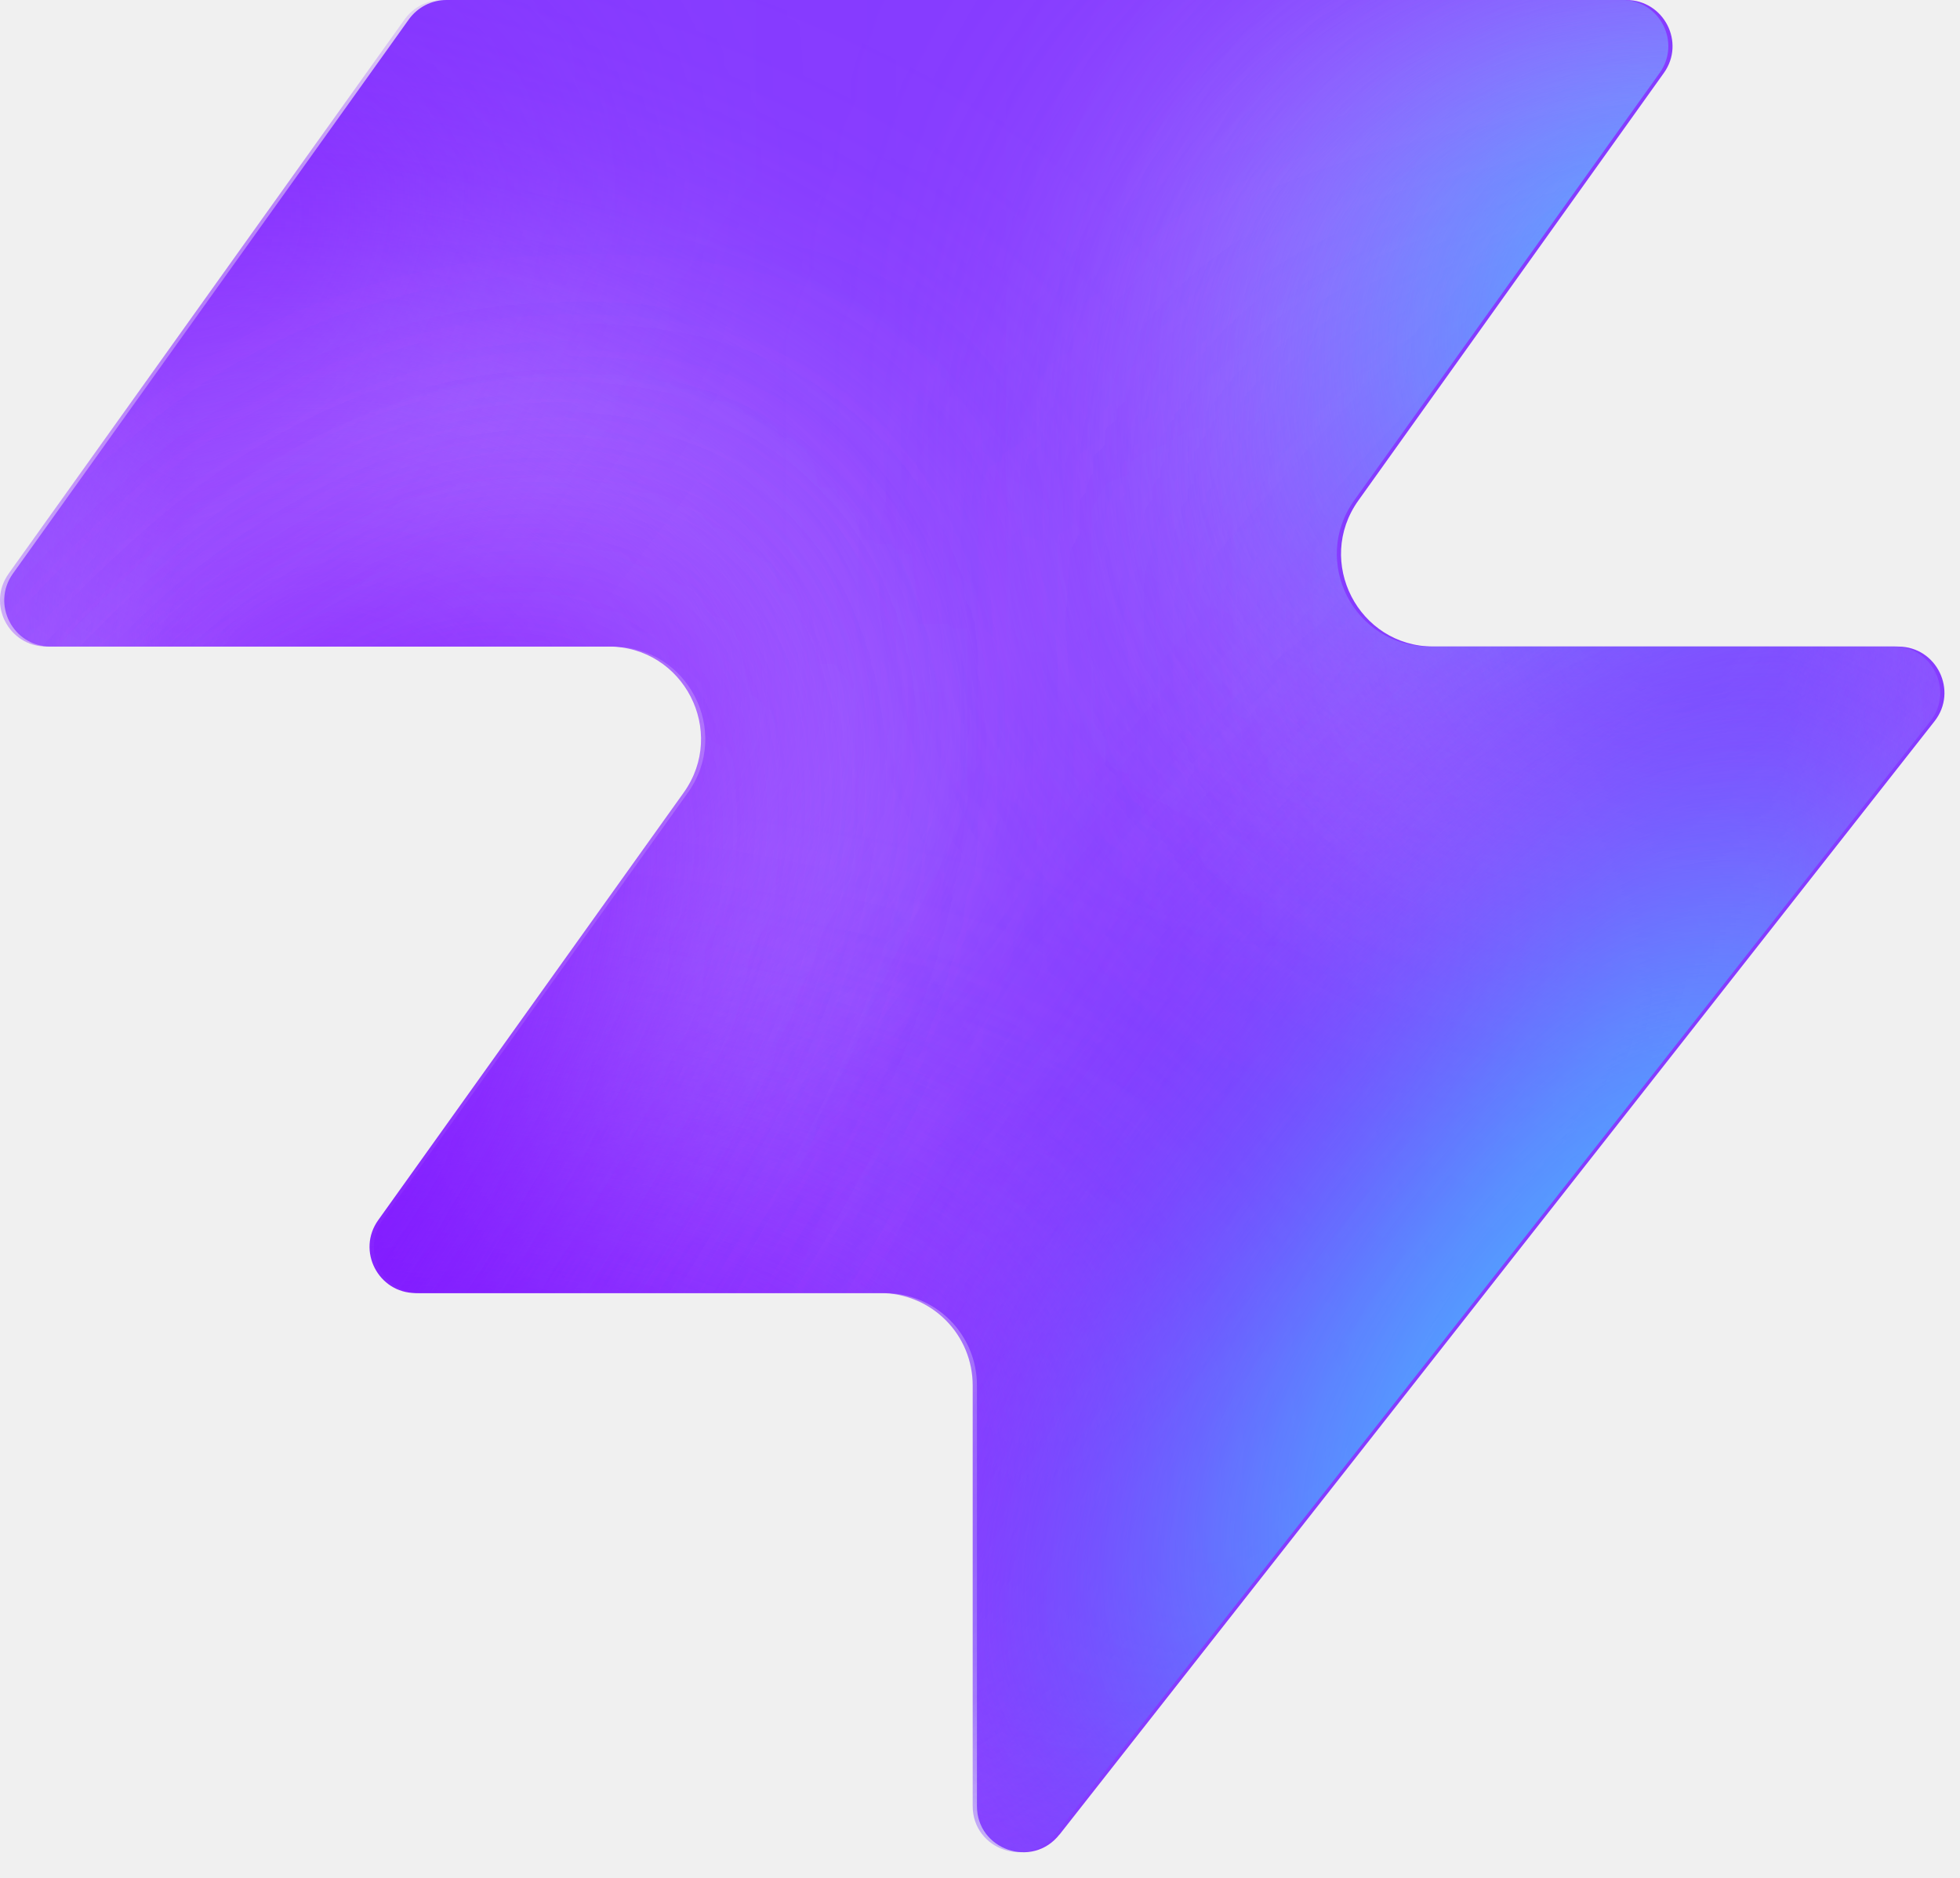
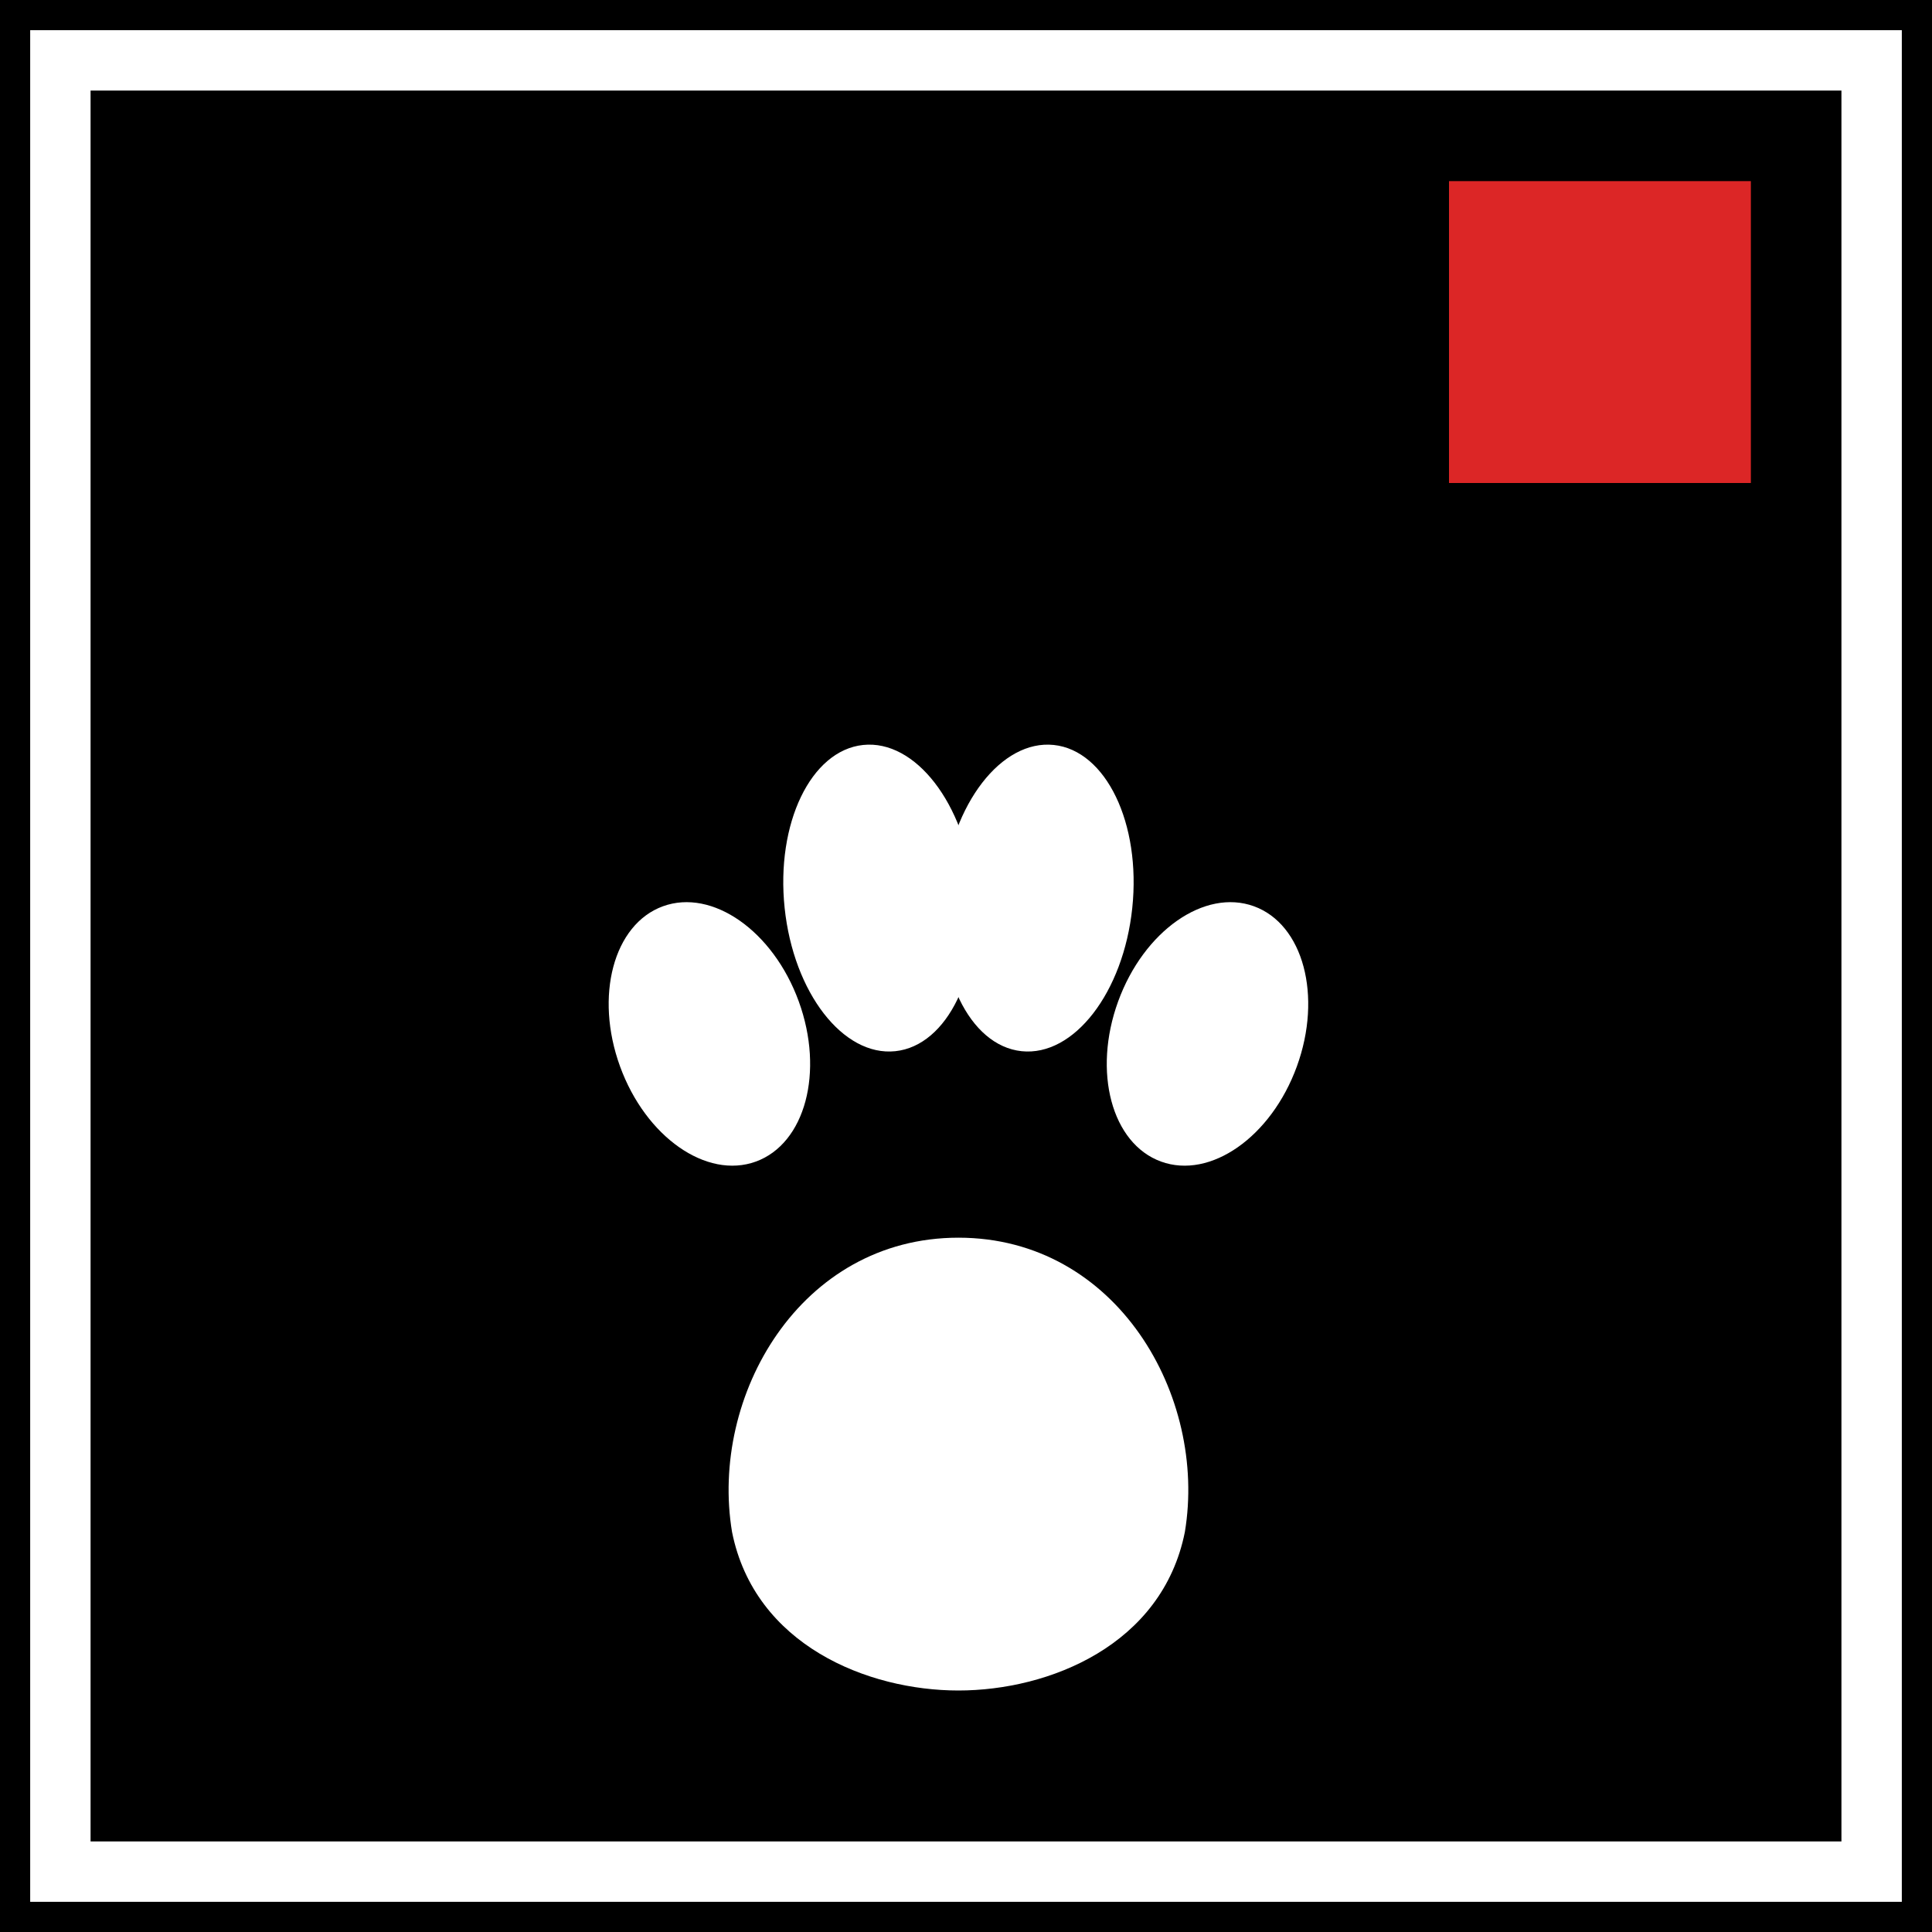
- <svg xmlns="http://www.w3.org/2000/svg" width="48" height="46" fill="none" viewBox="0 0 48 46">
-   <path fill="#863bff" d="M25.946 44.938c-.664.845-2.021.375-2.021-.698V33.937a2.26 2.26 0 0 0-2.262-2.262H10.287c-.92 0-1.456-1.04-.92-1.788l7.48-10.471c1.07-1.497 0-3.578-1.842-3.578H1.237c-.92 0-1.456-1.04-.92-1.788L10.013.474c.214-.297.556-.474.92-.474h28.894c.92 0 1.456 1.04.92 1.788l-7.48 10.471c-1.07 1.498 0 3.579 1.842 3.579h11.377c.943 0 1.473 1.088.89 1.83L25.947 44.94z" style="fill:#863bff;fill:color(display-p3 .525 .23 1);fill-opacity:1" />
-   <mask id="a" width="48" height="46" x="0" y="0" maskUnits="userSpaceOnUse" style="mask-type:alpha">
-     <path fill="#000" d="M25.842 44.938c-.664.844-2.021.375-2.021-.698V33.937a2.26 2.26 0 0 0-2.262-2.262H10.183c-.92 0-1.456-1.04-.92-1.788l7.48-10.471c1.07-1.498 0-3.579-1.842-3.579H1.133c-.92 0-1.456-1.04-.92-1.787L9.91.473c.214-.297.556-.474.92-.474h28.894c.92 0 1.456 1.04.92 1.788l-7.48 10.471c-1.07 1.498 0 3.578 1.842 3.578h11.377c.943 0 1.473 1.088.89 1.832L25.843 44.94z" style="fill:#000;fill-opacity:1" />
-   </mask>
-   <g mask="url(#a)">
-     <g filter="url(#b)">
-       <ellipse cx="5.508" cy="14.704" fill="#ede6ff" rx="5.508" ry="14.704" style="fill:#ede6ff;fill:color(display-p3 .927 .903 1);fill-opacity:1" transform="matrix(.00324 1 1 -.00324 -4.47 31.516)" />
-     </g>
-     <g filter="url(#c)">
-       <ellipse cx="10.399" cy="29.851" fill="#ede6ff" rx="10.399" ry="29.851" style="fill:#ede6ff;fill:color(display-p3 .927 .903 1);fill-opacity:1" transform="matrix(.00324 1 1 -.00324 -39.328 7.883)" />
-     </g>
-     <g filter="url(#d)">
-       <ellipse cx="5.508" cy="30.487" fill="#7e14ff" rx="5.508" ry="30.487" style="fill:#7e14ff;fill:color(display-p3 .492 .077 1);fill-opacity:1" transform="rotate(89.814 -25.913 -14.639)scale(1 -1)" />
-     </g>
-     <g filter="url(#e)">
-       <ellipse cx="5.508" cy="30.599" fill="#7e14ff" rx="5.508" ry="30.599" style="fill:#7e14ff;fill:color(display-p3 .492 .077 1);fill-opacity:1" transform="rotate(89.814 -32.644 -3.334)scale(1 -1)" />
-     </g>
-     <g filter="url(#f)">
-       <ellipse cx="5.508" cy="30.599" fill="#7e14ff" rx="5.508" ry="30.599" style="fill:#7e14ff;fill:color(display-p3 .492 .077 1);fill-opacity:1" transform="matrix(.00324 1 1 -.00324 -34.34 30.47)" />
-     </g>
-     <g filter="url(#g)">
-       <ellipse cx="14.072" cy="22.078" fill="#ede6ff" rx="14.072" ry="22.078" style="fill:#ede6ff;fill:color(display-p3 .927 .903 1);fill-opacity:1" transform="rotate(93.35 24.506 48.493)scale(-1 1)" />
-     </g>
-     <g filter="url(#h)">
-       <ellipse cx="3.47" cy="21.501" fill="#7e14ff" rx="3.47" ry="21.501" style="fill:#7e14ff;fill:color(display-p3 .492 .077 1);fill-opacity:1" transform="rotate(89.009 28.708 47.59)scale(-1 1)" />
-     </g>
-     <g filter="url(#i)">
-       <ellipse cx="3.47" cy="21.501" fill="#7e14ff" rx="3.47" ry="21.501" style="fill:#7e14ff;fill:color(display-p3 .492 .077 1);fill-opacity:1" transform="rotate(89.009 28.708 47.59)scale(-1 1)" />
-     </g>
-     <g filter="url(#j)">
-       <ellipse cx=".387" cy="8.972" fill="#7e14ff" rx="4.407" ry="29.108" style="fill:#7e14ff;fill:color(display-p3 .492 .077 1);fill-opacity:1" transform="rotate(39.51 .387 8.972)" />
-     </g>
-     <g filter="url(#k)">
-       <ellipse cx="47.523" cy="-6.092" fill="#7e14ff" rx="4.407" ry="29.108" style="fill:#7e14ff;fill:color(display-p3 .492 .077 1);fill-opacity:1" transform="rotate(37.892 47.523 -6.092)" />
-     </g>
-     <g filter="url(#l)">
-       <ellipse cx="41.412" cy="6.333" fill="#47bfff" rx="5.971" ry="9.665" style="fill:#47bfff;fill:color(display-p3 .28 .748 1);fill-opacity:1" transform="rotate(37.892 41.412 6.333)" />
-     </g>
-     <g filter="url(#m)">
-       <ellipse cx="-1.879" cy="38.332" fill="#7e14ff" rx="4.407" ry="29.108" style="fill:#7e14ff;fill:color(display-p3 .492 .077 1);fill-opacity:1" transform="rotate(37.892 -1.88 38.332)" />
-     </g>
-     <g filter="url(#n)">
-       <ellipse cx="-1.879" cy="38.332" fill="#7e14ff" rx="4.407" ry="29.108" style="fill:#7e14ff;fill:color(display-p3 .492 .077 1);fill-opacity:1" transform="rotate(37.892 -1.88 38.332)" />
-     </g>
-     <g filter="url(#o)">
-       <ellipse cx="35.651" cy="29.907" fill="#7e14ff" rx="4.407" ry="29.108" style="fill:#7e14ff;fill:color(display-p3 .492 .077 1);fill-opacity:1" transform="rotate(37.892 35.651 29.907)" />
-     </g>
-     <g filter="url(#p)">
-       <ellipse cx="38.418" cy="32.4" fill="#47bfff" rx="5.971" ry="15.297" style="fill:#47bfff;fill:color(display-p3 .28 .748 1);fill-opacity:1" transform="rotate(37.892 38.418 32.4)" />
-     </g>
+ <svg xmlns="http://www.w3.org/2000/svg" viewBox="0 0 64 64" width="64" height="64">
+   <rect width="64" height="64" fill="#000000" />
+   <rect x="2" y="2" width="60" height="60" fill="none" stroke="#ffffff" stroke-width="2" />
+   <rect x="48" y="6" width="10" height="10" fill="#dc2626" />
+   <g fill="#ffffff" transform="translate(13, 14) scale(0.075)">
+     <path d="M 250 360 C 180 360 140 430 150 490 C 160 540 210 560 250 560 C 290 560 340 540 350 490 C 360 430 320 360 250 360 Z" />
+     <ellipse cx="140" cy="270" rx="42" ry="60" transform="rotate(-20 140 270)" />
+     <ellipse cx="215" cy="210" rx="42" ry="68" transform="rotate(-6 215 210)" />
+     <ellipse cx="285" cy="210" rx="42" ry="68" transform="rotate(6 285 210)" />
+     <ellipse cx="360" cy="270" rx="42" ry="60" transform="rotate(20 360 270)" />
  </g>
-   <defs>
-     <filter id="b" width="60.045" height="41.654" x="-19.77" y="16.149" color-interpolation-filters="sRGB" filterUnits="userSpaceOnUse">
-       <feFlood flood-opacity="0" result="BackgroundImageFix" />
-       <feBlend in="SourceGraphic" in2="BackgroundImageFix" result="shape" />
-       <feGaussianBlur result="effect1_foregroundBlur_2002_17158" stdDeviation="7.659" />
-     </filter>
-     <filter id="c" width="90.34" height="51.437" x="-54.613" y="-7.533" color-interpolation-filters="sRGB" filterUnits="userSpaceOnUse">
-       <feFlood flood-opacity="0" result="BackgroundImageFix" />
-       <feBlend in="SourceGraphic" in2="BackgroundImageFix" result="shape" />
-       <feGaussianBlur result="effect1_foregroundBlur_2002_17158" stdDeviation="7.659" />
-     </filter>
-     <filter id="d" width="79.355" height="29.4" x="-49.64" y="2.03" color-interpolation-filters="sRGB" filterUnits="userSpaceOnUse">
-       <feFlood flood-opacity="0" result="BackgroundImageFix" />
-       <feBlend in="SourceGraphic" in2="BackgroundImageFix" result="shape" />
-       <feGaussianBlur result="effect1_foregroundBlur_2002_17158" stdDeviation="4.596" />
-     </filter>
-     <filter id="e" width="79.579" height="29.4" x="-45.045" y="20.029" color-interpolation-filters="sRGB" filterUnits="userSpaceOnUse">
-       <feFlood flood-opacity="0" result="BackgroundImageFix" />
-       <feBlend in="SourceGraphic" in2="BackgroundImageFix" result="shape" />
-       <feGaussianBlur result="effect1_foregroundBlur_2002_17158" stdDeviation="4.596" />
-     </filter>
-     <filter id="f" width="79.579" height="29.4" x="-43.513" y="21.178" color-interpolation-filters="sRGB" filterUnits="userSpaceOnUse">
-       <feFlood flood-opacity="0" result="BackgroundImageFix" />
-       <feBlend in="SourceGraphic" in2="BackgroundImageFix" result="shape" />
-       <feGaussianBlur result="effect1_foregroundBlur_2002_17158" stdDeviation="4.596" />
-     </filter>
-     <filter id="g" width="74.749" height="58.852" x="15.756" y="-17.901" color-interpolation-filters="sRGB" filterUnits="userSpaceOnUse">
-       <feFlood flood-opacity="0" result="BackgroundImageFix" />
-       <feBlend in="SourceGraphic" in2="BackgroundImageFix" result="shape" />
-       <feGaussianBlur result="effect1_foregroundBlur_2002_17158" stdDeviation="7.659" />
-     </filter>
-     <filter id="h" width="61.377" height="25.362" x="23.548" y="2.284" color-interpolation-filters="sRGB" filterUnits="userSpaceOnUse">
-       <feFlood flood-opacity="0" result="BackgroundImageFix" />
-       <feBlend in="SourceGraphic" in2="BackgroundImageFix" result="shape" />
-       <feGaussianBlur result="effect1_foregroundBlur_2002_17158" stdDeviation="4.596" />
-     </filter>
-     <filter id="i" width="61.377" height="25.362" x="23.548" y="2.284" color-interpolation-filters="sRGB" filterUnits="userSpaceOnUse">
-       <feFlood flood-opacity="0" result="BackgroundImageFix" />
-       <feBlend in="SourceGraphic" in2="BackgroundImageFix" result="shape" />
-       <feGaussianBlur result="effect1_foregroundBlur_2002_17158" stdDeviation="4.596" />
-     </filter>
-     <filter id="j" width="56.045" height="63.649" x="-27.636" y="-22.853" color-interpolation-filters="sRGB" filterUnits="userSpaceOnUse">
-       <feFlood flood-opacity="0" result="BackgroundImageFix" />
-       <feBlend in="SourceGraphic" in2="BackgroundImageFix" result="shape" />
-       <feGaussianBlur result="effect1_foregroundBlur_2002_17158" stdDeviation="4.596" />
-     </filter>
-     <filter id="k" width="54.814" height="64.646" x="20.116" y="-38.415" color-interpolation-filters="sRGB" filterUnits="userSpaceOnUse">
-       <feFlood flood-opacity="0" result="BackgroundImageFix" />
-       <feBlend in="SourceGraphic" in2="BackgroundImageFix" result="shape" />
-       <feGaussianBlur result="effect1_foregroundBlur_2002_17158" stdDeviation="4.596" />
-     </filter>
-     <filter id="l" width="33.541" height="35.313" x="24.641" y="-11.323" color-interpolation-filters="sRGB" filterUnits="userSpaceOnUse">
-       <feFlood flood-opacity="0" result="BackgroundImageFix" />
-       <feBlend in="SourceGraphic" in2="BackgroundImageFix" result="shape" />
-       <feGaussianBlur result="effect1_foregroundBlur_2002_17158" stdDeviation="4.596" />
-     </filter>
-     <filter id="m" width="54.814" height="64.646" x="-29.286" y="6.009" color-interpolation-filters="sRGB" filterUnits="userSpaceOnUse">
-       <feFlood flood-opacity="0" result="BackgroundImageFix" />
-       <feBlend in="SourceGraphic" in2="BackgroundImageFix" result="shape" />
-       <feGaussianBlur result="effect1_foregroundBlur_2002_17158" stdDeviation="4.596" />
-     </filter>
-     <filter id="n" width="54.814" height="64.646" x="-29.286" y="6.009" color-interpolation-filters="sRGB" filterUnits="userSpaceOnUse">
-       <feFlood flood-opacity="0" result="BackgroundImageFix" />
-       <feBlend in="SourceGraphic" in2="BackgroundImageFix" result="shape" />
-       <feGaussianBlur result="effect1_foregroundBlur_2002_17158" stdDeviation="4.596" />
-     </filter>
-     <filter id="o" width="54.814" height="64.646" x="8.244" y="-2.416" color-interpolation-filters="sRGB" filterUnits="userSpaceOnUse">
-       <feFlood flood-opacity="0" result="BackgroundImageFix" />
-       <feBlend in="SourceGraphic" in2="BackgroundImageFix" result="shape" />
-       <feGaussianBlur result="effect1_foregroundBlur_2002_17158" stdDeviation="4.596" />
-     </filter>
-     <filter id="p" width="39.409" height="43.623" x="18.713" y="10.588" color-interpolation-filters="sRGB" filterUnits="userSpaceOnUse">
-       <feFlood flood-opacity="0" result="BackgroundImageFix" />
-       <feBlend in="SourceGraphic" in2="BackgroundImageFix" result="shape" />
-       <feGaussianBlur result="effect1_foregroundBlur_2002_17158" stdDeviation="4.596" />
-     </filter>
-   </defs>
</svg>
